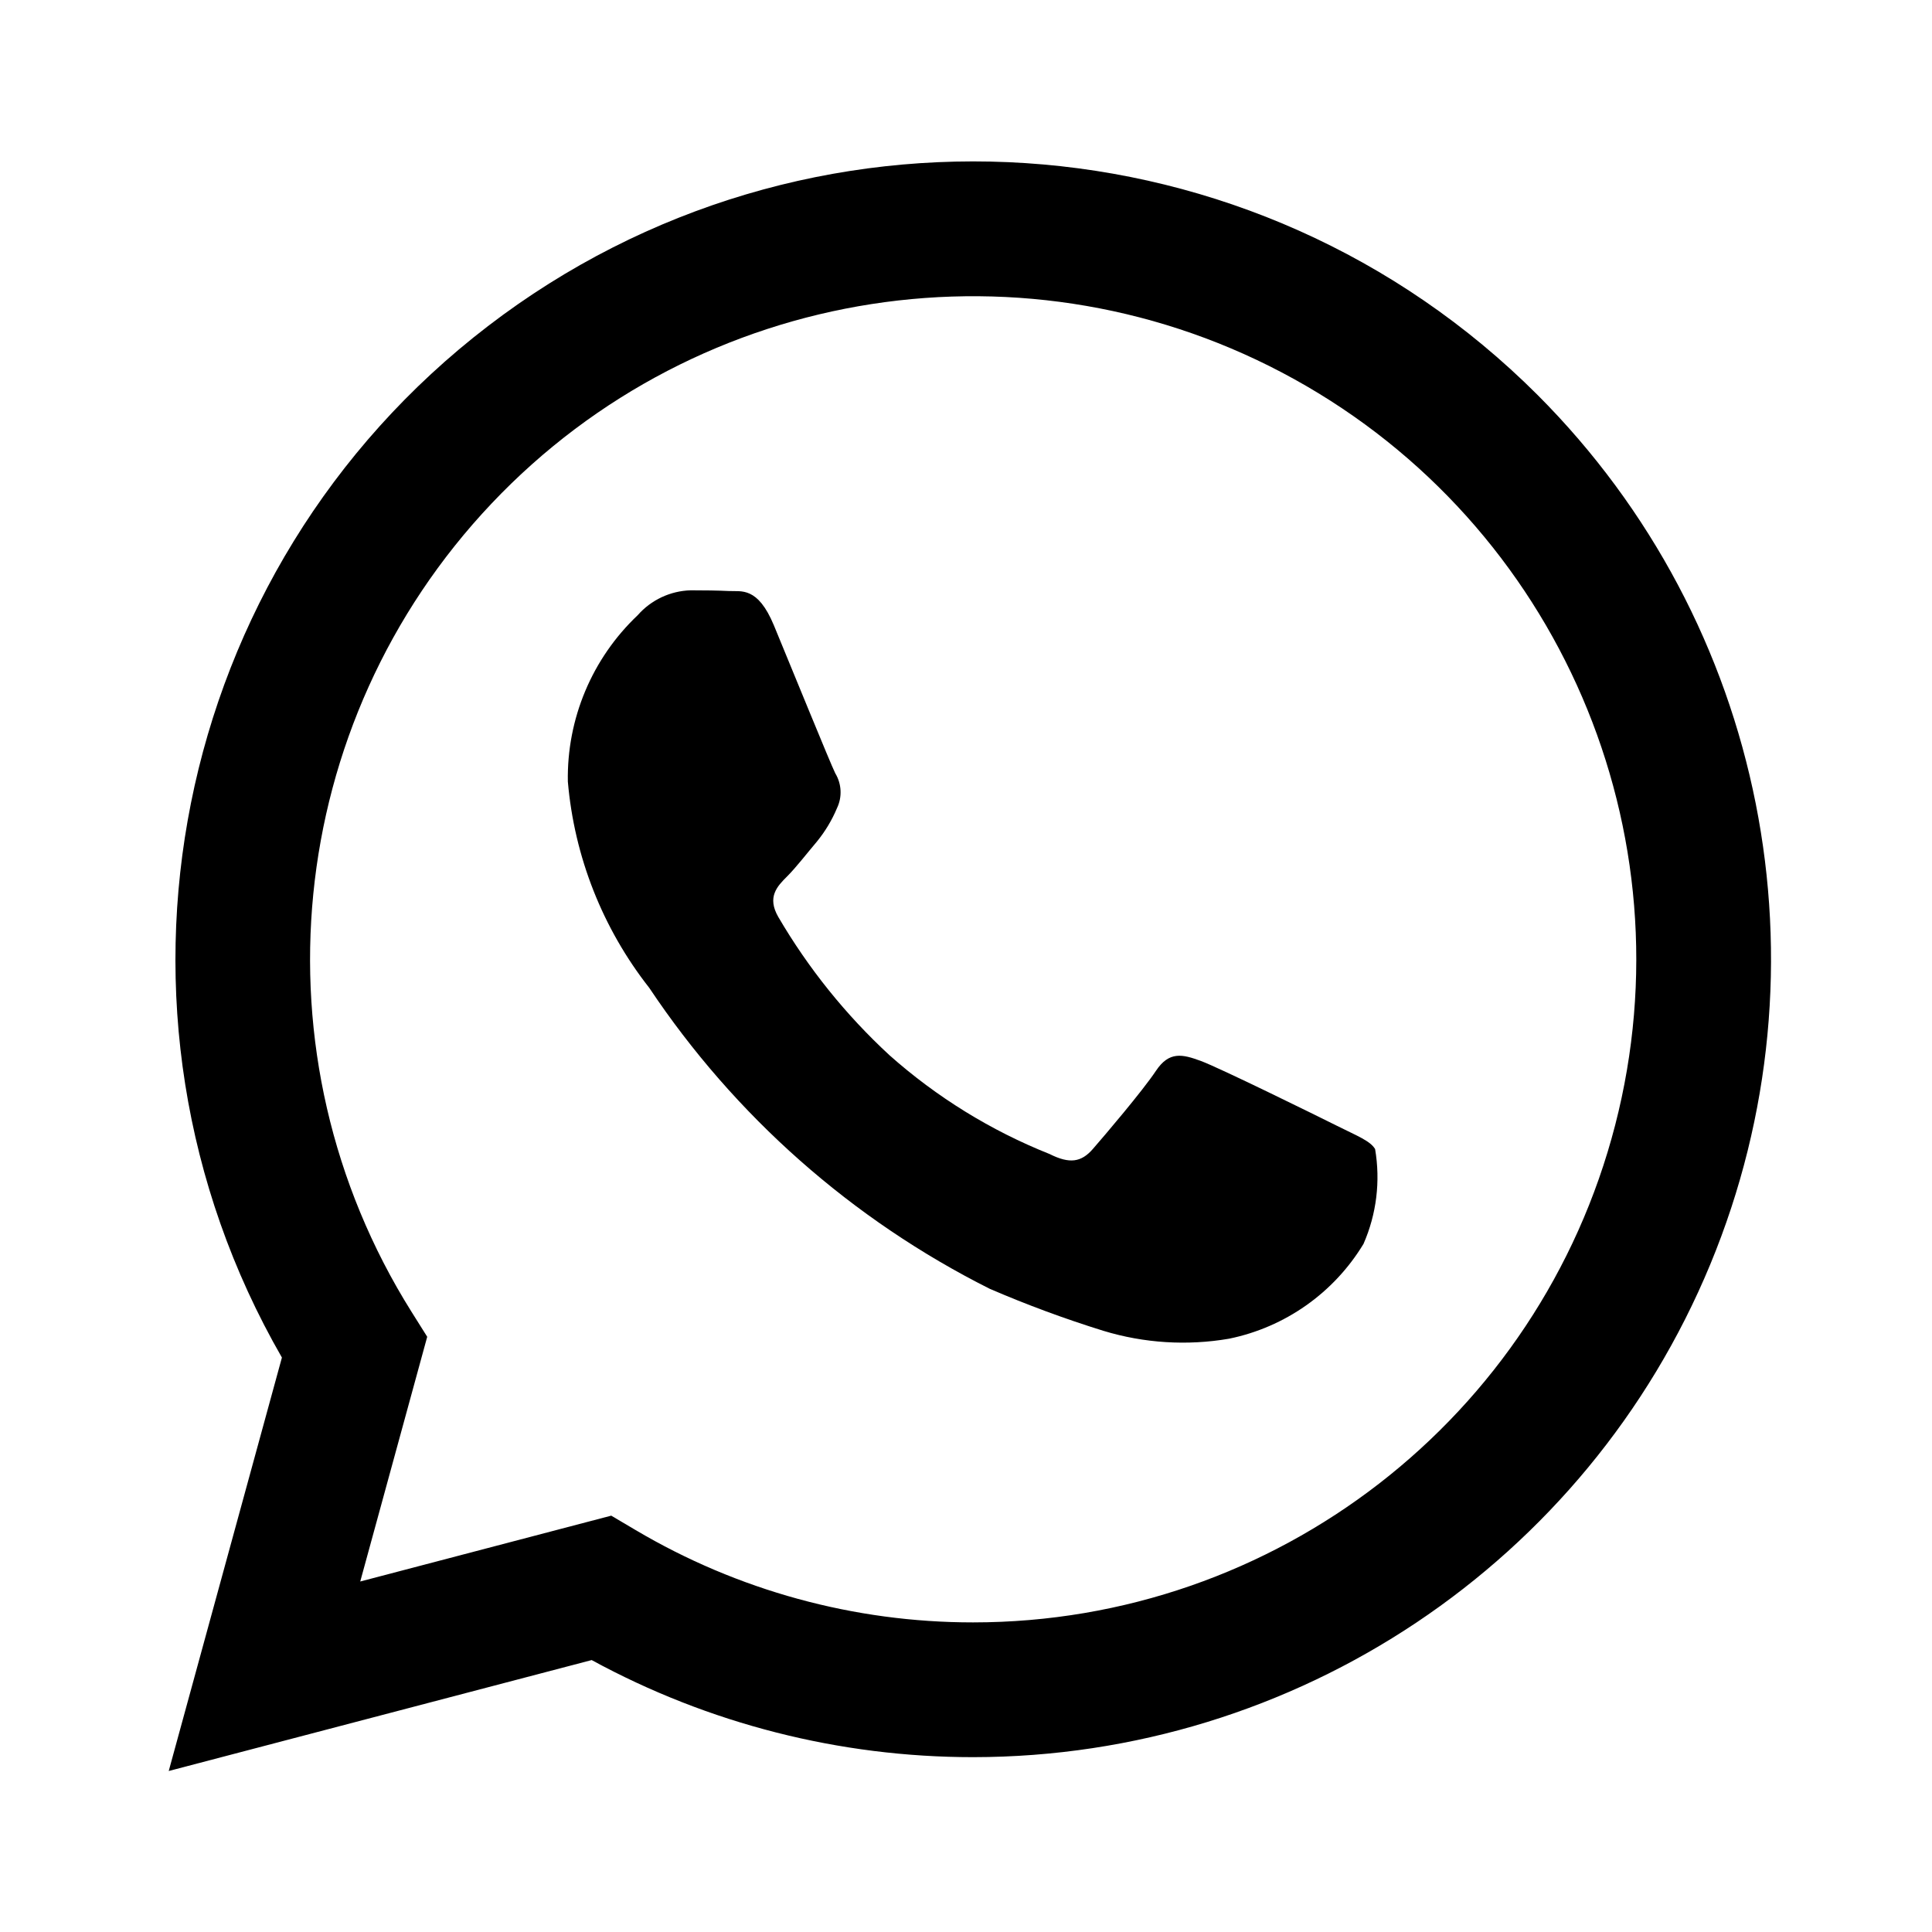
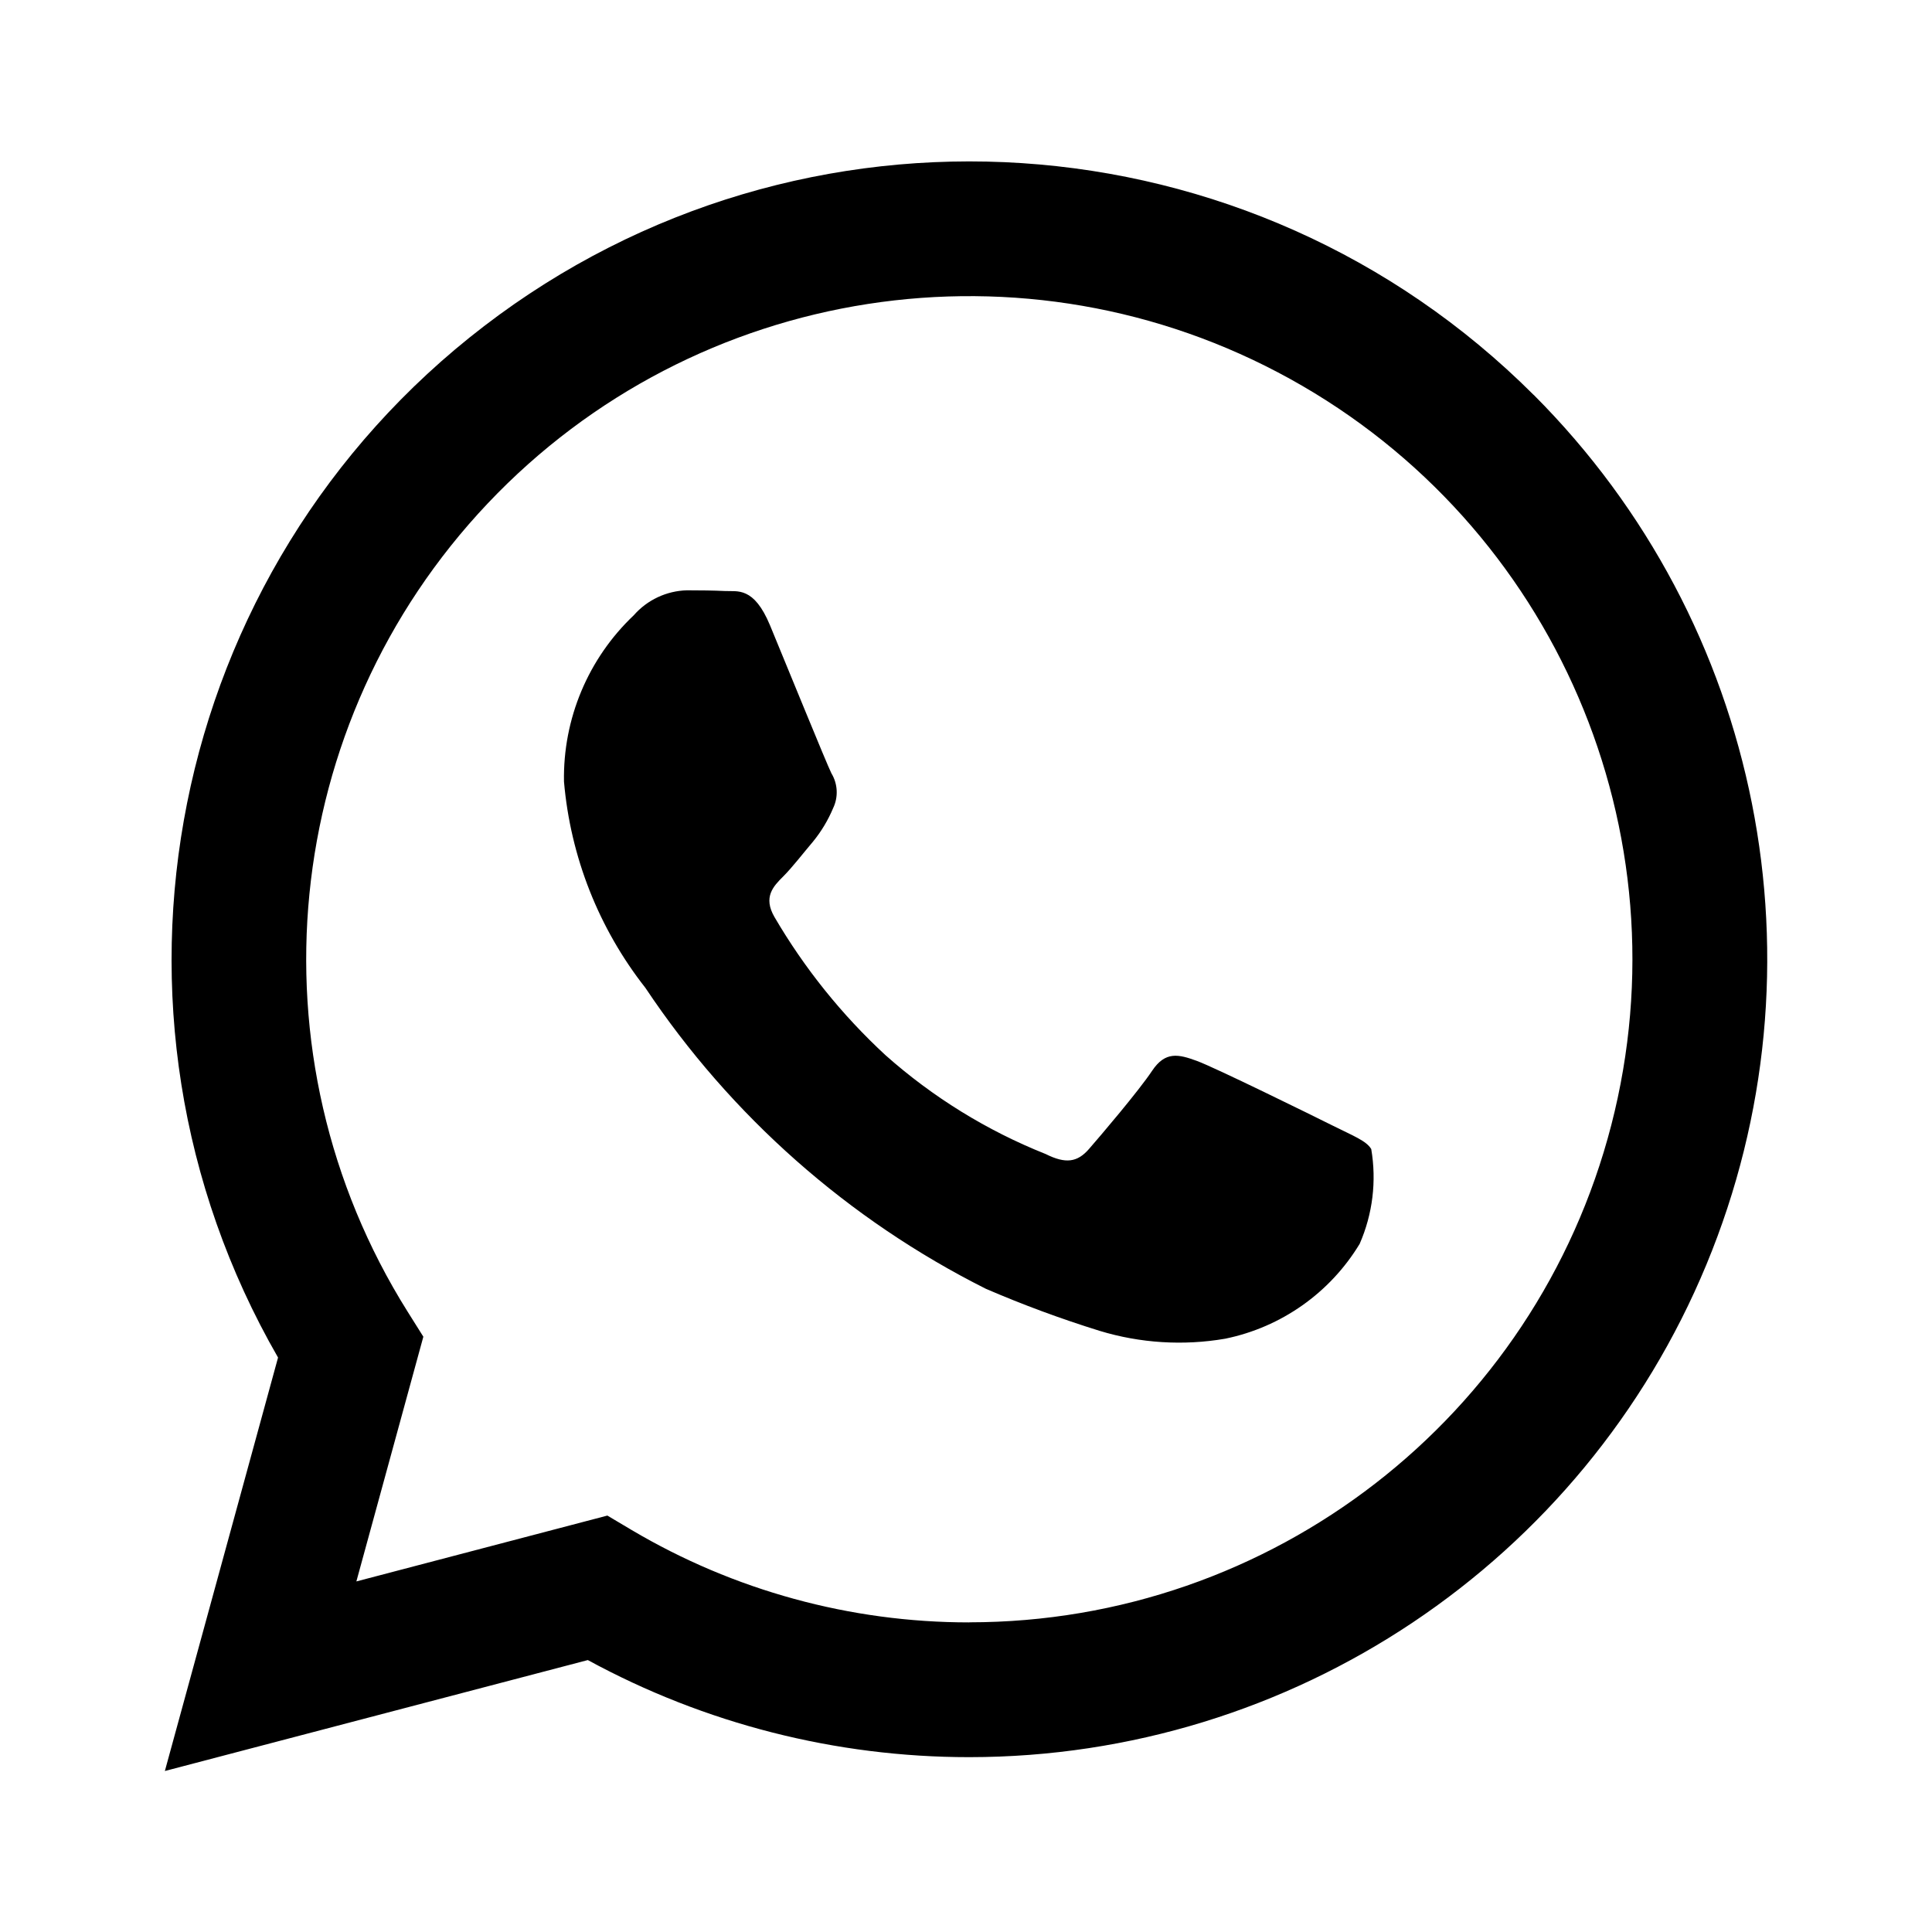
- <svg xmlns="http://www.w3.org/2000/svg" data-name="Layer 1" viewBox="0 0 24 24">
-   <path d="M16.608,13.985c-.248-.124-1.465-.723-1.692-.806s-.392-.124-.557.124-.64.806-.784.971-.289.186-.536.062a6.761,6.761,0,0,1-1.991-1.229A7.464,7.464,0,0,1,9.669,11.392c-.144-.248-.015-.382.109-.505.111-.111.248-.289.371-.434a1.689,1.689,0,0,0,.248-.413.456.456,0,0,0-.021-.434c-.062-.124-.557-1.343-.763-1.839-.201-.483-.405-.417-.557-.425-.144-.007-.31-.009-.475-.009a.91.91,0,0,0-.66.31A2.778,2.778,0,0,0,7.054,9.709a4.817,4.817,0,0,0,1.011,2.562A11.039,11.039,0,0,0,12.295,16.01a14.23,14.23,0,0,0,1.412.522,3.392,3.392,0,0,0,1.56.098A2.55,2.55,0,0,0,16.938,15.452a2.07,2.07,0,0,0,.144-1.178C17.021,14.171,16.855,14.109,16.608,13.985Z" />
-   <path d="M19.1,4.906a9.913,9.913,0,0,0-15.598,11.958L2.096,22l5.254-1.378a9.901,9.901,0,0,0,4.736,1.206h.004A9.915,9.915,0,0,0,19.1,4.906Zm-7.011,15.248h-.003a8.224,8.224,0,0,1-4.192-1.148l-.301-.178-3.118.818.832-3.04-.196-.312a8.237,8.237,0,1,1,6.978,3.86Z" />
+ <svg xmlns="http://www.w3.org/2000/svg" id="Layer_1" data-name="Layer 1" viewBox="0 0 24 24">
+   <path d="M16.56,13.985c-.248-.124-1.465-.723-1.692-.806-.227-.083-.392-.124-.557.124s-.64.806-.784.971-.289.186-.537.062a6.761,6.761,0,0,1-1.991-1.229,7.462,7.462,0,0,1-1.378-1.715c-.144-.248-.015-.382.109-.505.111-.111.248-.289.371-.434a1.688,1.688,0,0,0,.248-.413.456.456,0,0,0-.021-.434c-.062-.124-.557-1.343-.763-1.839-.201-.483-.405-.417-.557-.425-.144-.007-.31-.009-.475-.009a.91.91,0,0,0-.66.31,2.778,2.778,0,0,0-.867,2.066A4.816,4.816,0,0,0,8.017,12.271a11.038,11.038,0,0,0,4.23,3.739,14.203,14.203,0,0,0,1.412.522,3.393,3.393,0,0,0,1.56.098A2.55,2.55,0,0,0,16.89,15.452a2.07,2.07,0,0,0,.144-1.178C16.973,14.171,16.808,14.109,16.56,13.985Zm2.492-9.079A9.913,9.913,0,0,0,3.454,16.864L2.048,22l5.254-1.378a9.901,9.901,0,0,0,4.736,1.206h.004a9.915,9.915,0,0,0,7.011-16.922ZM12.042,20.154h-.003a8.225,8.225,0,0,1-4.193-1.148l-.301-.179-3.118.818.832-3.04-.196-.312a8.237,8.237,0,1,1,6.978,3.86Z" />
+   <rect x="-639.013" y="-518.568" width="1280.24" height="1066.86" style="fill:none" />
</svg>
